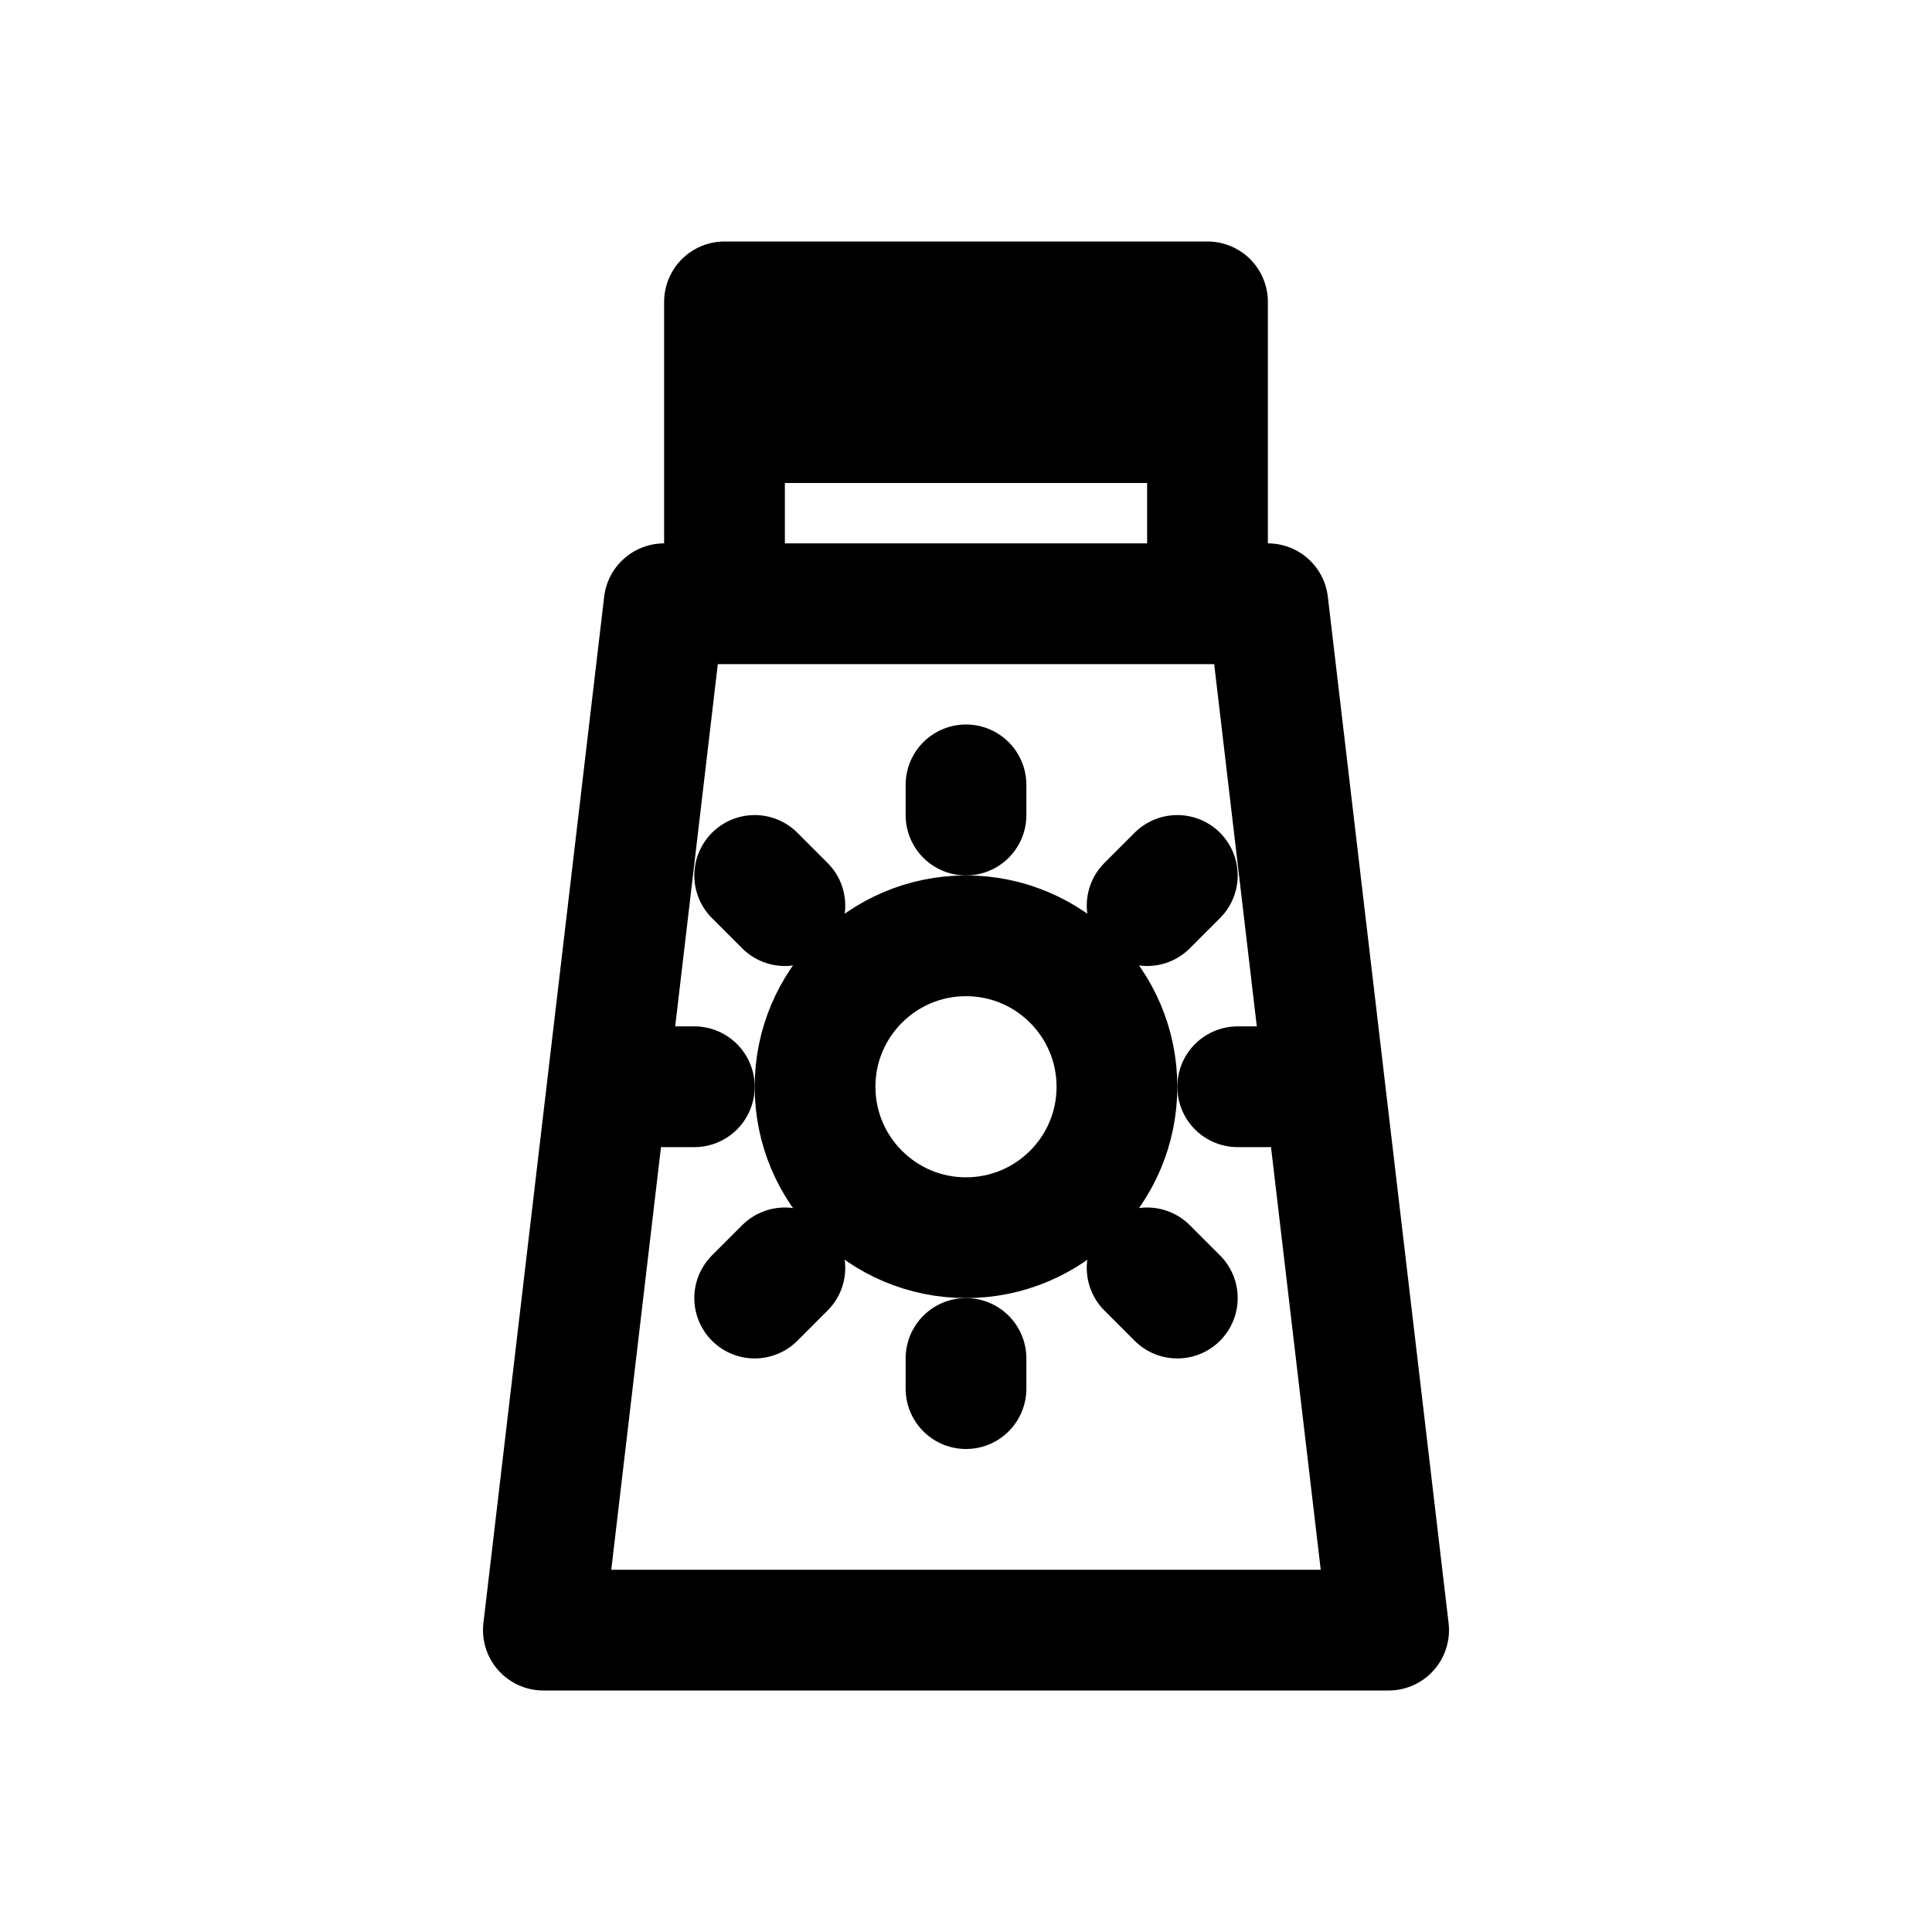
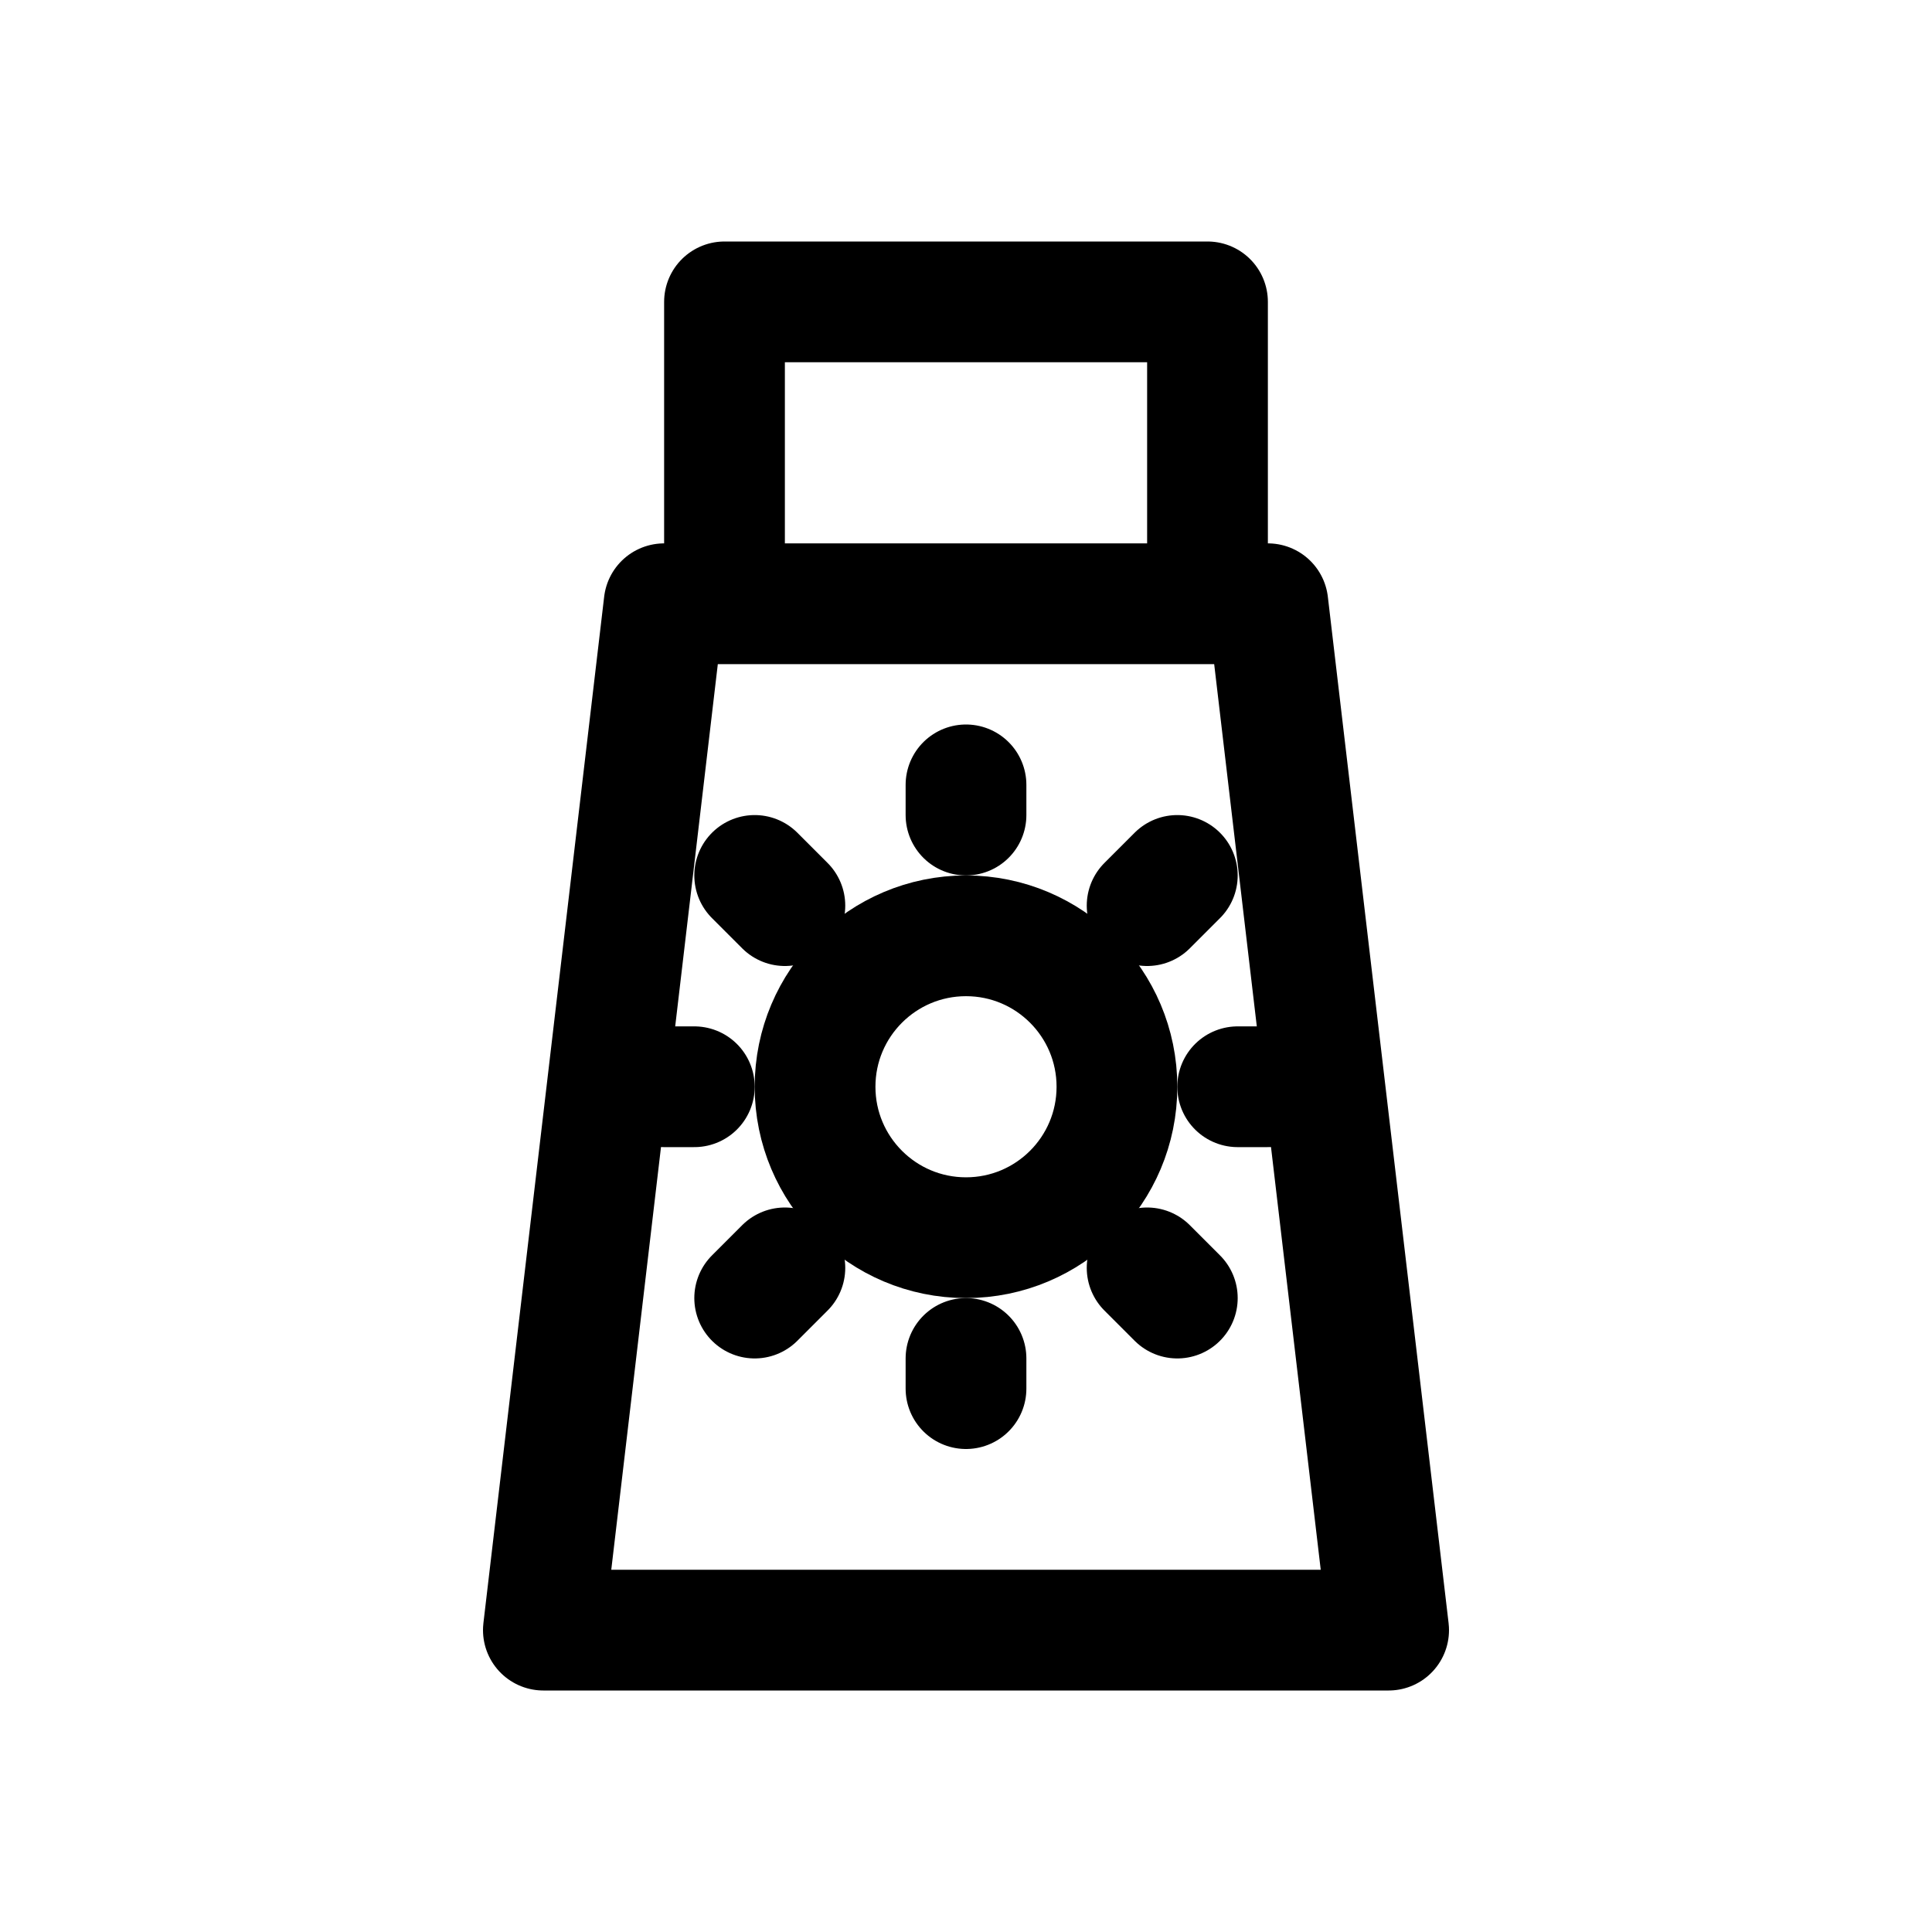
<svg xmlns="http://www.w3.org/2000/svg" viewBox="0 0 256 256" fill="none" stroke="currentColor" stroke-width="16" stroke-linecap="round" stroke-linejoin="round">
-   <path d="M88 80h80l16 136H72L88 80Zm8 0V40h64v40m-64-24h64" />
+   <path d="M88 80h80l16 136H72L88 80Zm8 0V40h64v40" />
  <circle cx="128" cy="144" r="20" />
  <path d="M128 108v-4m0 80v-4m-36-36h-4m80 0h-4m-60-24-4-4m56 56-4-4m0-48 4-4m-56 56 4-4" />
</svg>
